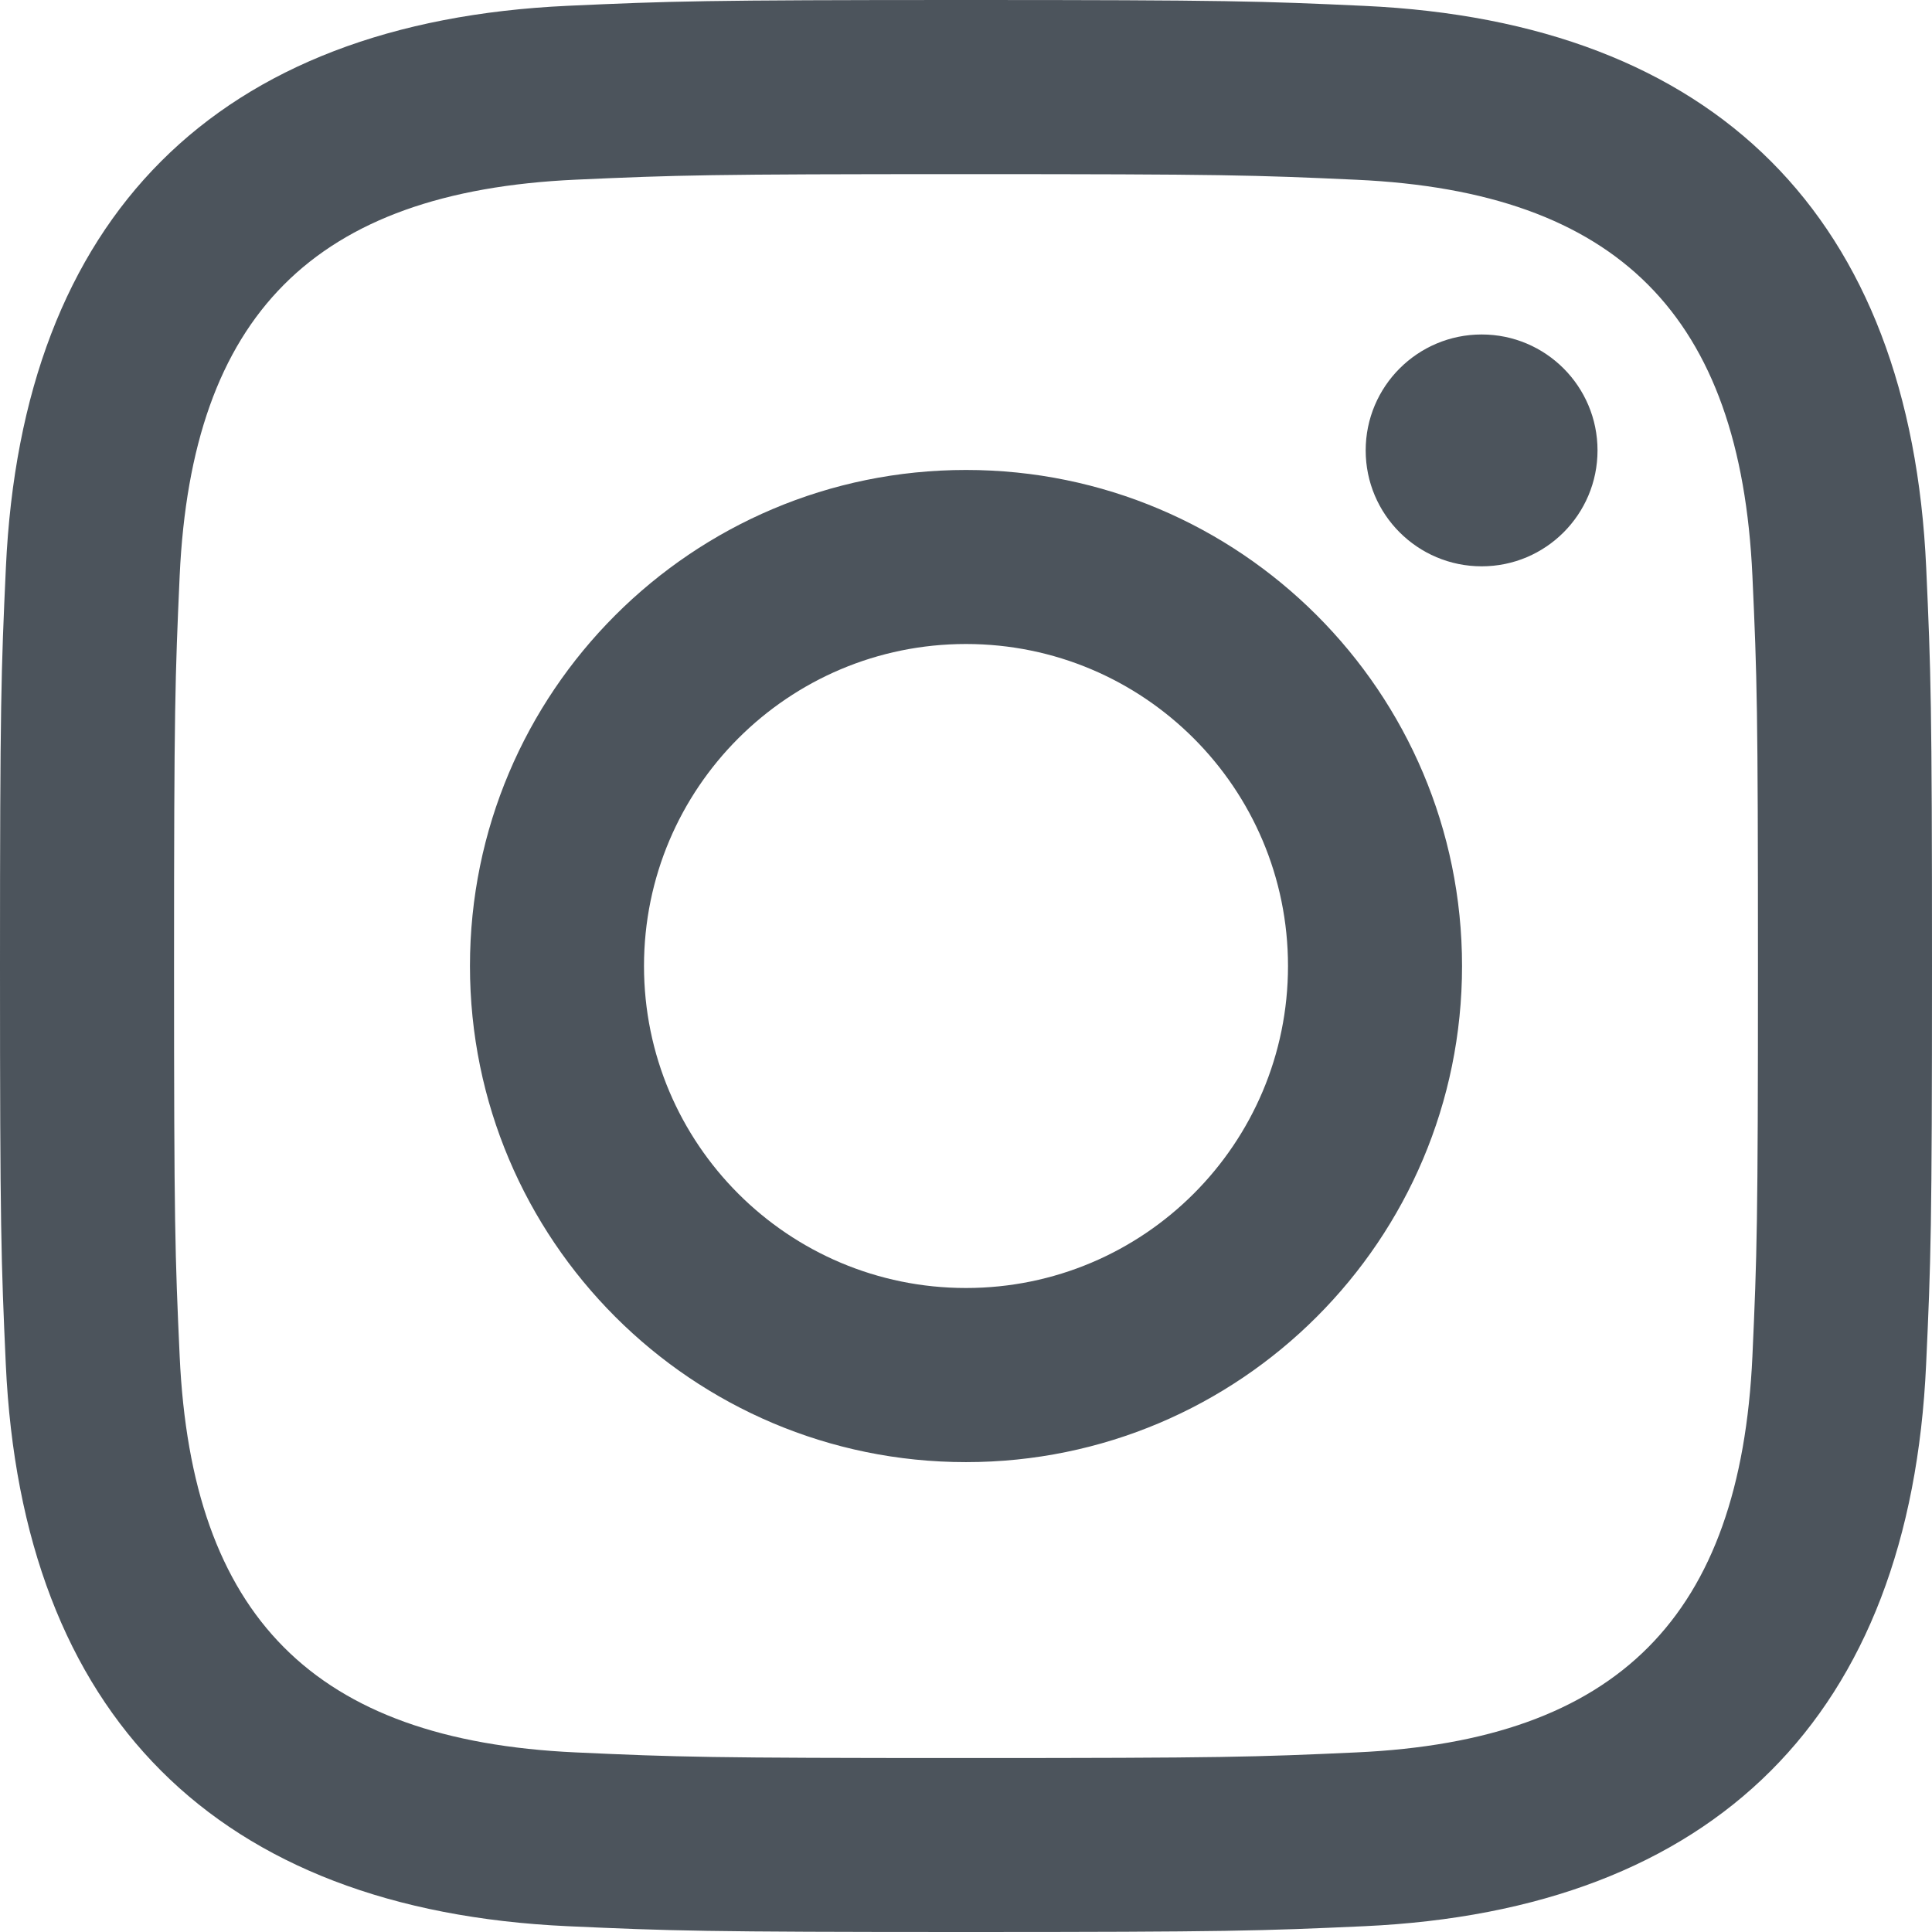
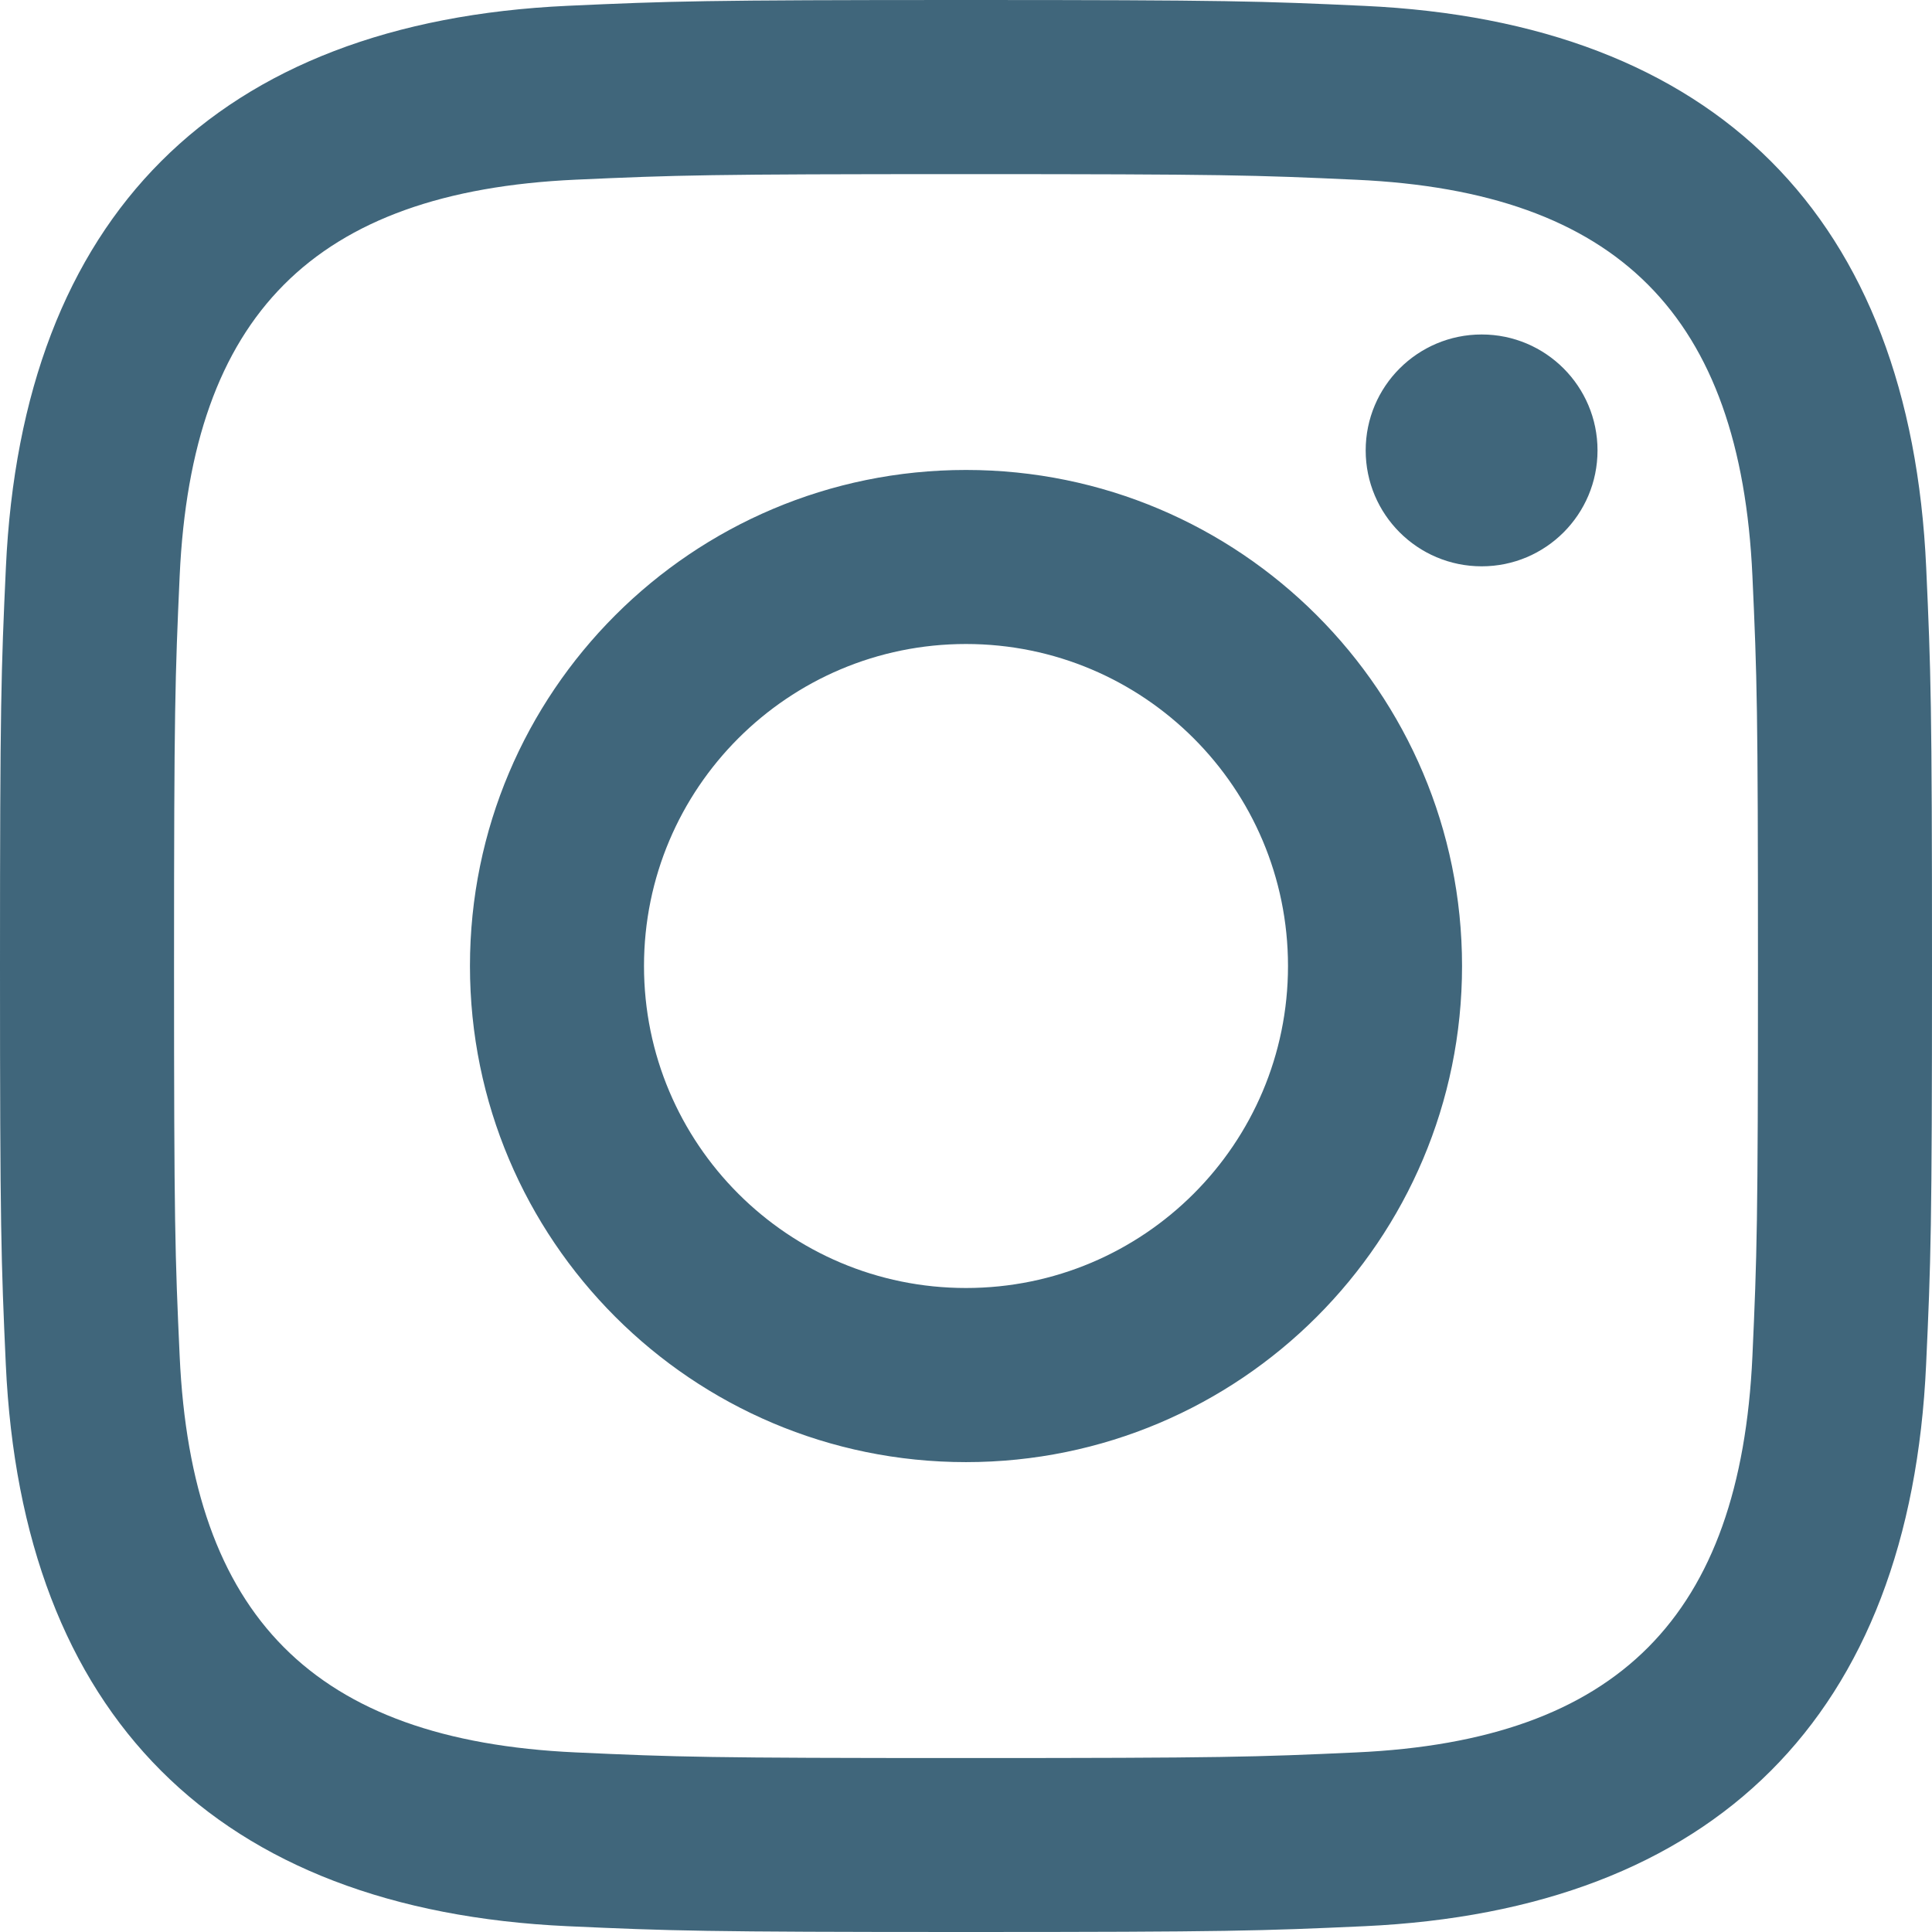
<svg xmlns="http://www.w3.org/2000/svg" width="24px" height="24px" viewBox="0 0 24 24" version="1.1">
  <g id="---High-Fidelity" stroke="none" stroke-width="1" fill="none" fill-rule="evenodd">
-     <g id="Hifi---Desktop" transform="translate(-1251, -3721)" fill="#4C545C" fill-rule="nonzero">
+     <g id="Hifi---Desktop" transform="translate(-1251, -3721)" fill="#40667b" fill-rule="nonzero">
      <g id="Group-31" transform="translate(0, 3658)">
        <g id="Group-20" transform="translate(1155, 63)">
          <path d="M108,2.163 C111.204,2.163 111.584,2.175 112.85,2.233 C116.102,2.381 117.621,3.924 117.769,7.152 C117.827,8.417 117.838,8.797 117.838,12.001 C117.838,15.206 117.826,15.585 117.769,16.85 C117.62,20.075 116.105,21.621 112.85,21.769 C111.584,21.827 111.206,21.839 108,21.839 C104.796,21.839 104.416,21.827 103.151,21.769 C99.891,21.62 98.38,20.07 98.232,16.849 C98.174,15.584 98.162,15.205 98.162,12 C98.162,8.796 98.175,8.417 98.232,7.151 C98.381,3.924 99.896,2.38 103.151,2.232 C104.417,2.175 104.796,2.163 108,2.163 L108,2.163 Z M108,0 C104.741,4.85722573e-16 104.333,0.014 103.053,0.072 C98.695,0.272 96.273,2.69 96.073,7.052 C96.014,8.333 96,8.741 96,12 C96,15.259 96.014,15.668 96.072,16.948 C96.272,21.306 98.69,23.728 103.052,23.928 C104.333,23.986 104.741,24 108,24 C111.259,24 111.668,23.986 112.948,23.928 C117.302,23.728 119.73,21.31 119.927,16.948 C119.986,15.668 120,15.259 120,12 C120,8.741 119.986,8.333 119.928,7.053 C119.732,2.699 117.311,0.273 112.949,0.073 C111.668,0.014 111.259,0 108,0 Z M108,5.838 C104.597,5.838 101.838,8.597 101.838,12 C101.838,15.403 104.597,18.163 108,18.163 C111.403,18.163 114.162,15.404 114.162,12 C114.162,8.597 111.403,5.838 108,5.838 Z M108,16 C105.791,16 104,14.21 104,12 C104,9.791 105.791,8 108,8 C110.209,8 112,9.791 112,12 C112,14.21 110.209,16 108,16 Z M114.406,4.155 C113.61,4.155 112.965,4.8 112.965,5.595 C112.965,6.39 113.61,7.035 114.406,7.035 C115.201,7.035 115.845,6.39 115.845,5.595 C115.845,4.8 115.201,4.155 114.406,4.155 Z" id="Shape" />
        </g>
      </g>
    </g>
  </g>
</svg>
